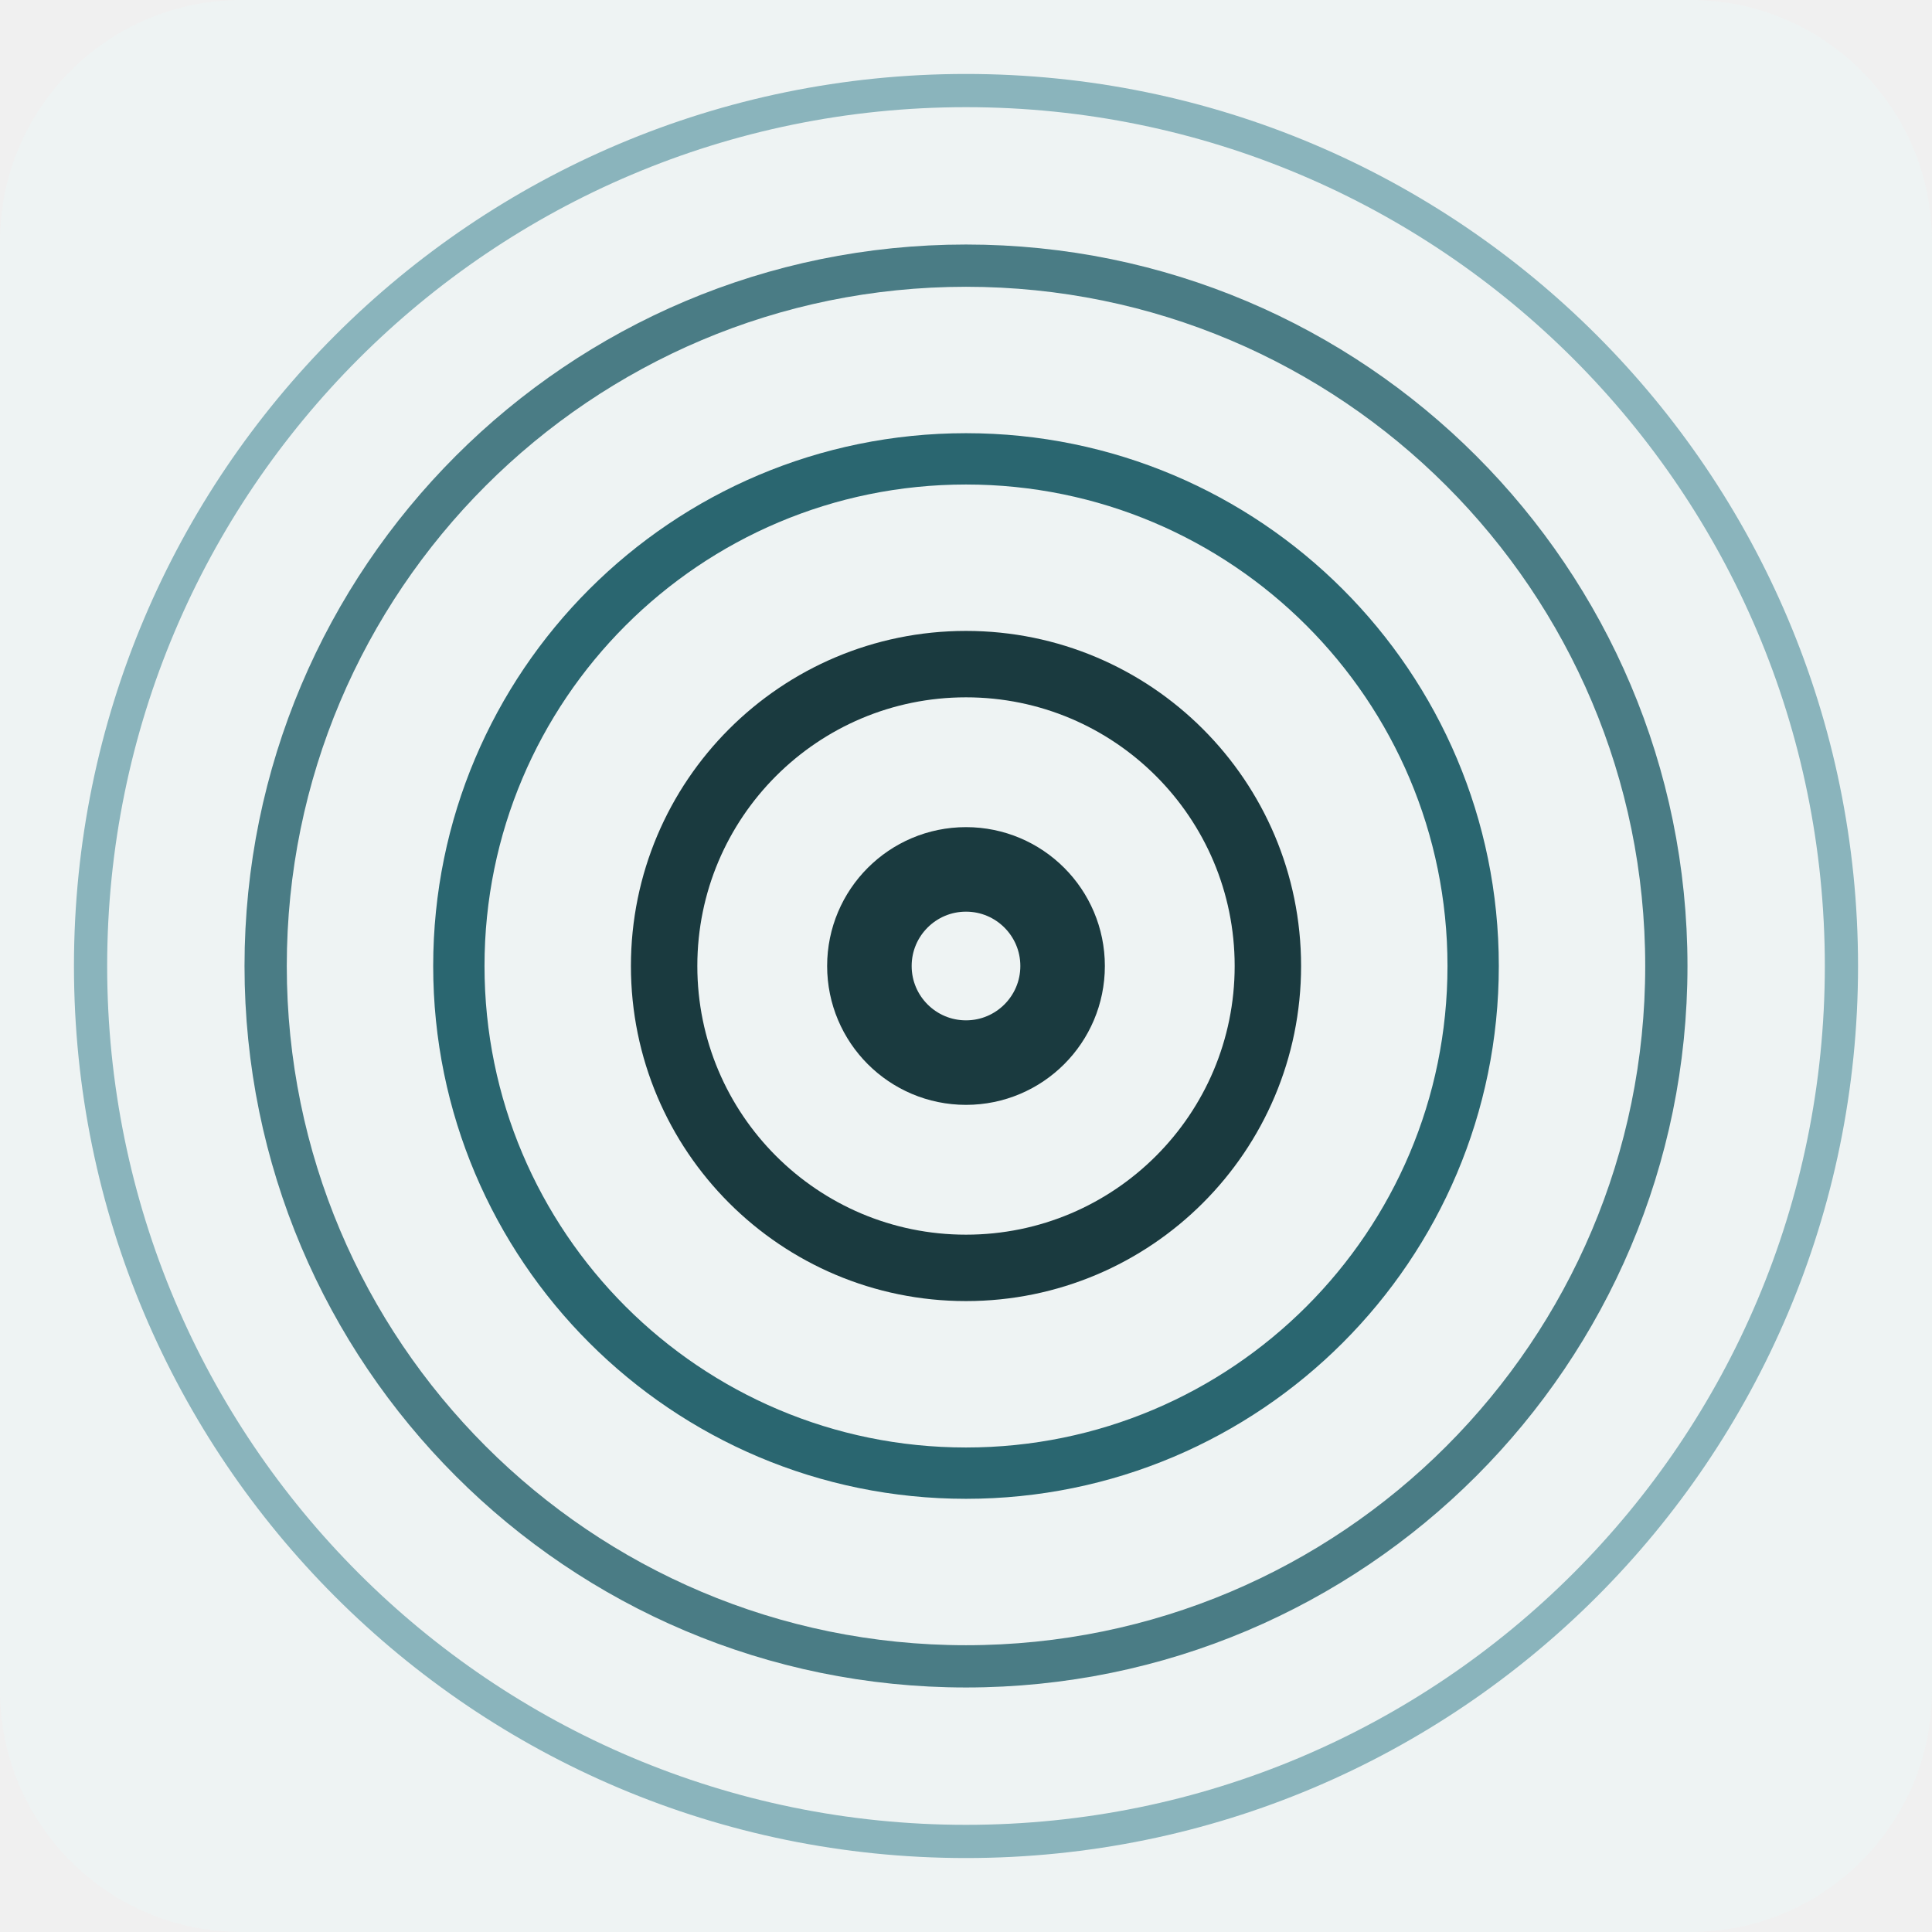
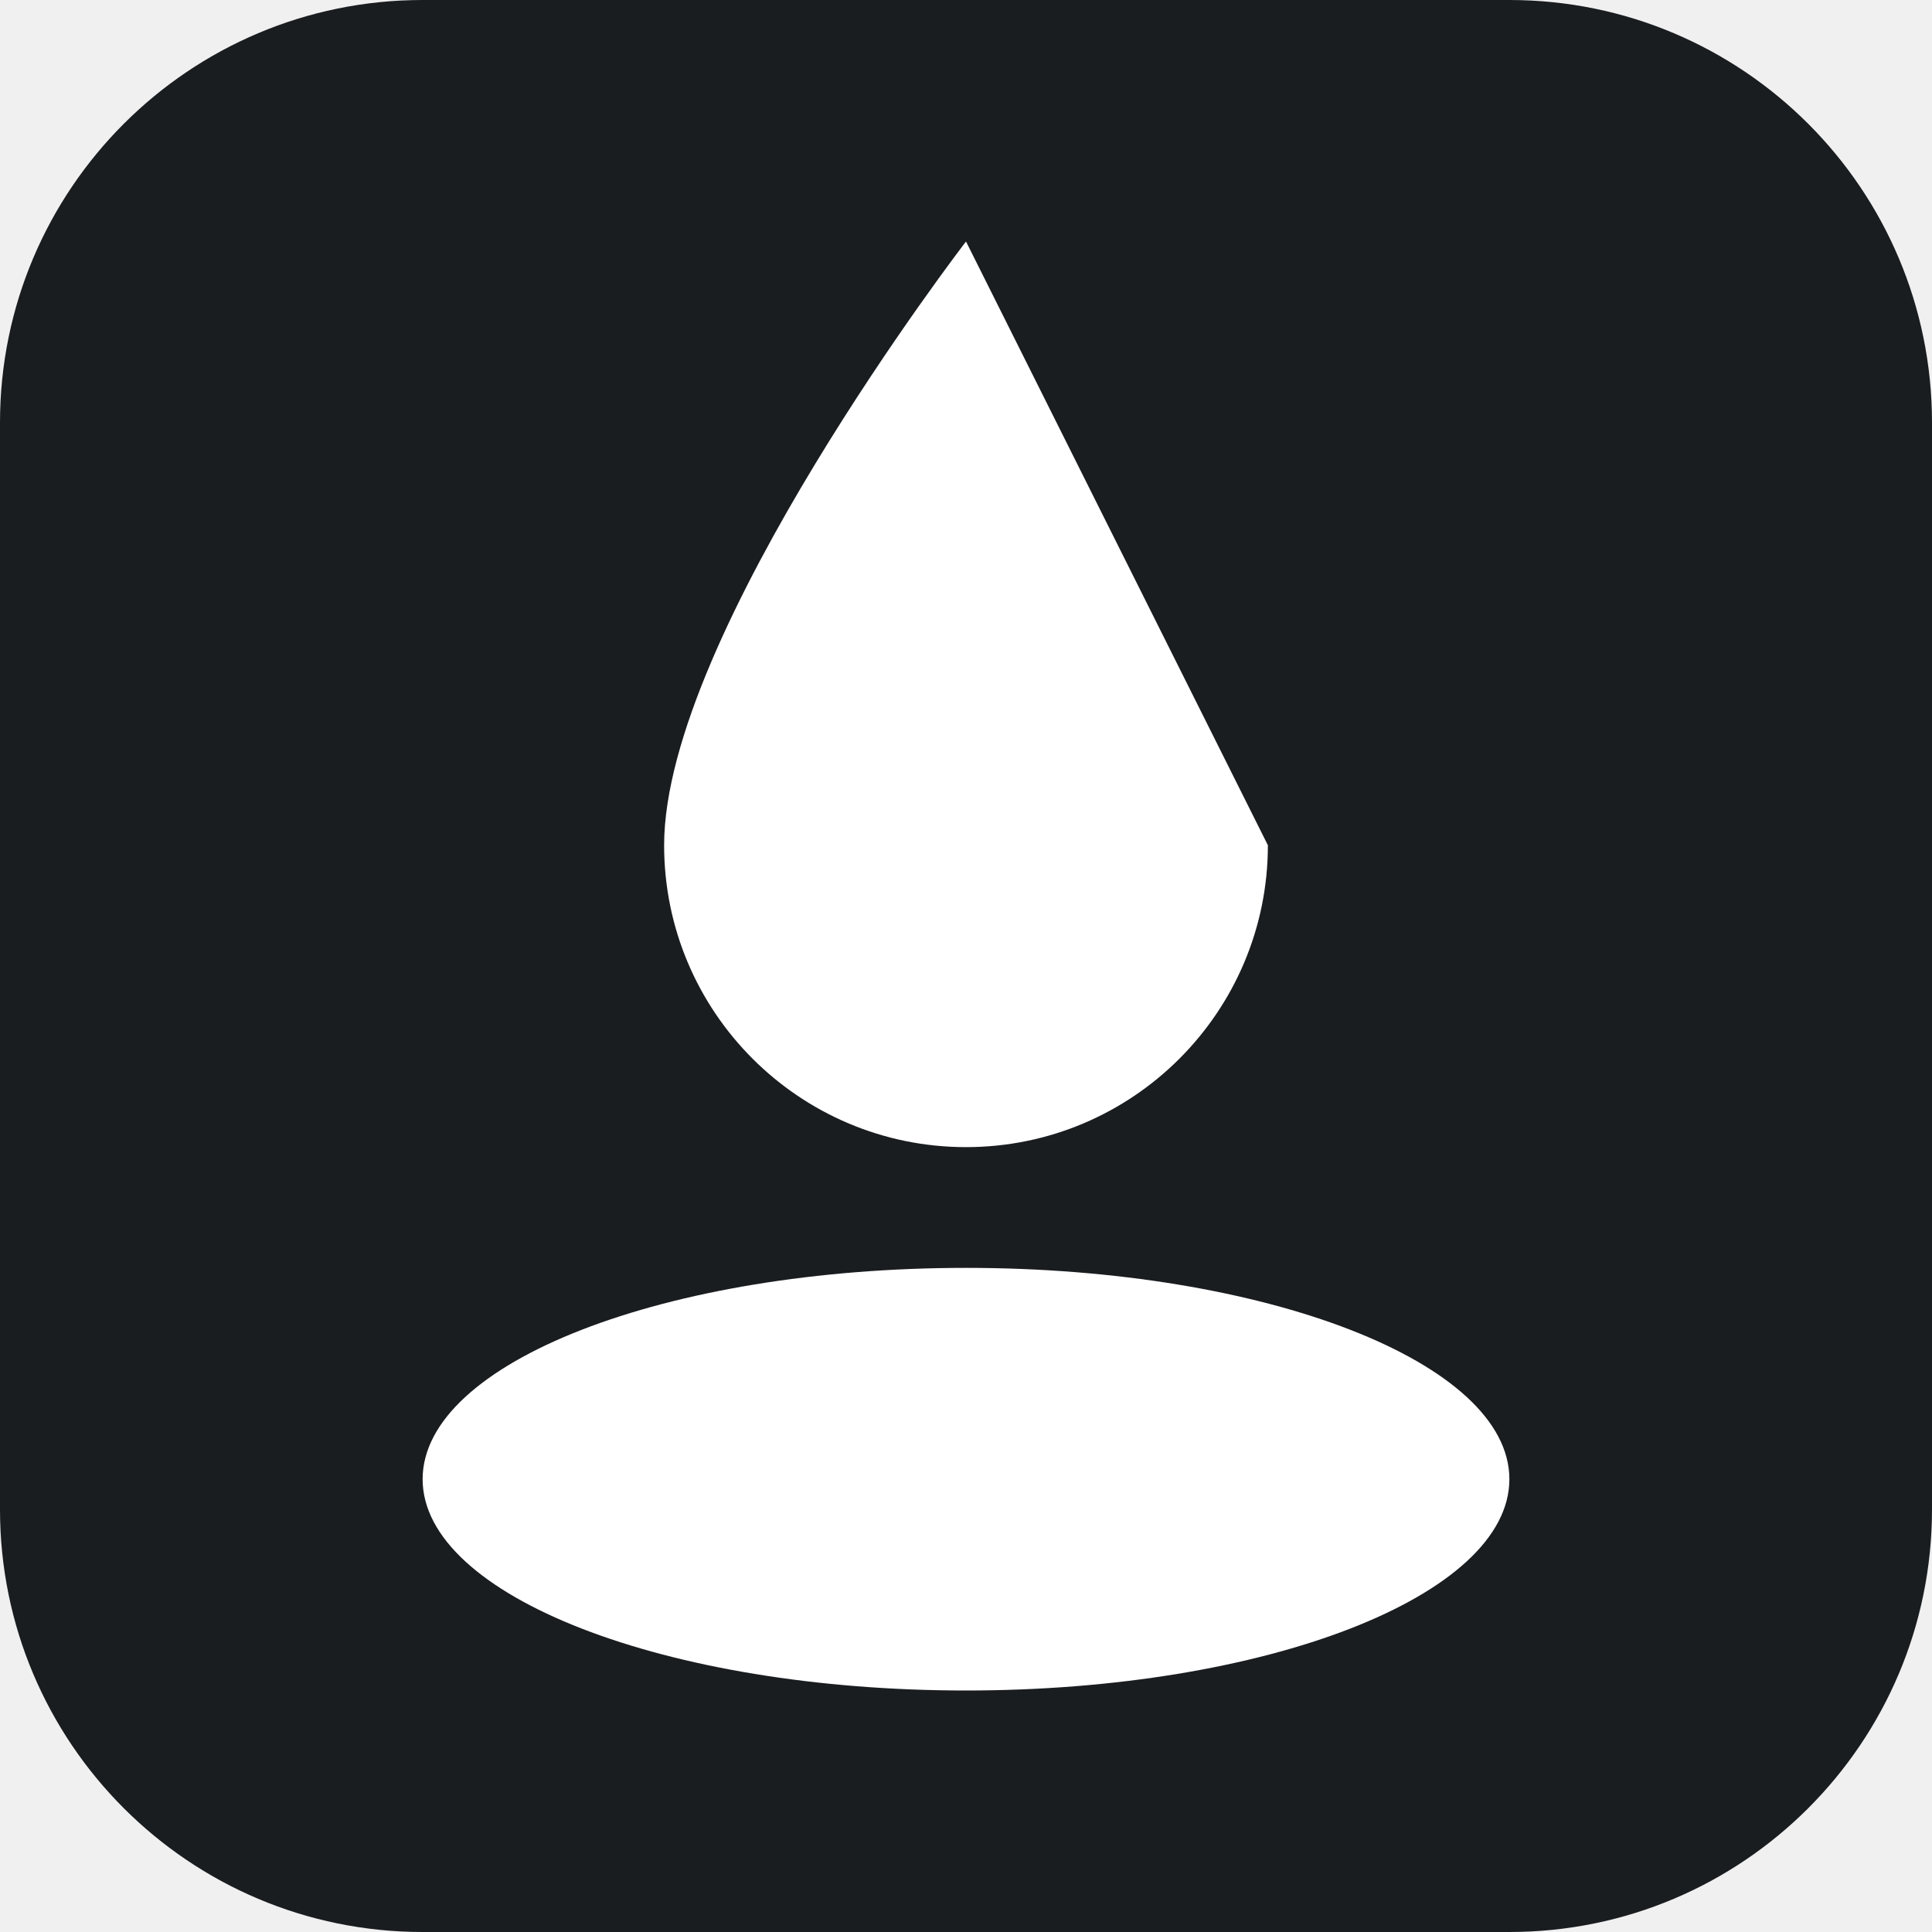
- <svg xmlns="http://www.w3.org/2000/svg" viewBox="0 0 32 32" fill="none">
-   <rect width="32" height="32" rx="4" fill="#eef3f3" />
-   <circle cx="16" cy="16" r="1.6" stroke="#1a3a3f" stroke-width="1.4" />
-   <circle cx="16" cy="16" r="5" stroke="#1a3a3f" stroke-width="1.1" />
-   <circle cx="16" cy="16" r="8.4" stroke="#2a6670" stroke-width="0.85" />
-   <circle cx="16" cy="16" r="11.6" stroke="#4a7c85" stroke-width="0.7" />
-   <circle cx="16" cy="16" r="14.5" stroke="#8ab4bc" stroke-width="0.55" />
+ <svg xmlns="http://www.w3.org/2000/svg" viewBox="0 0 32 32" width="100%" height="100%">
+   <style>
+     /* Default: Light Mode (Dark tile, white icon elements) */
+     .bg { fill: #1A1D20; }
+     .fg { fill: #FFFFFF; }
+ 
+     /* Dark Mode Override (Light tile, dark icon elements) */
+     @media (prefers-color-scheme: dark) {
+       .bg { fill: #F8F9FA; }
+       .fg { fill: #1A1D20; }
+     }
+   </style>
+   <rect width="32" height="32" rx="7" class="bg" />
+   <path d="M16 4C16 4 11 10.5 11 14C11 16.76 13.24 19 16 19C18.76 19 21 16.76 21 14C21 10.5 16 4" class="fg" />
+   <ellipse cx="16" cy="24.5" rx="9" ry="3.5" class="fg" />
</svg>
